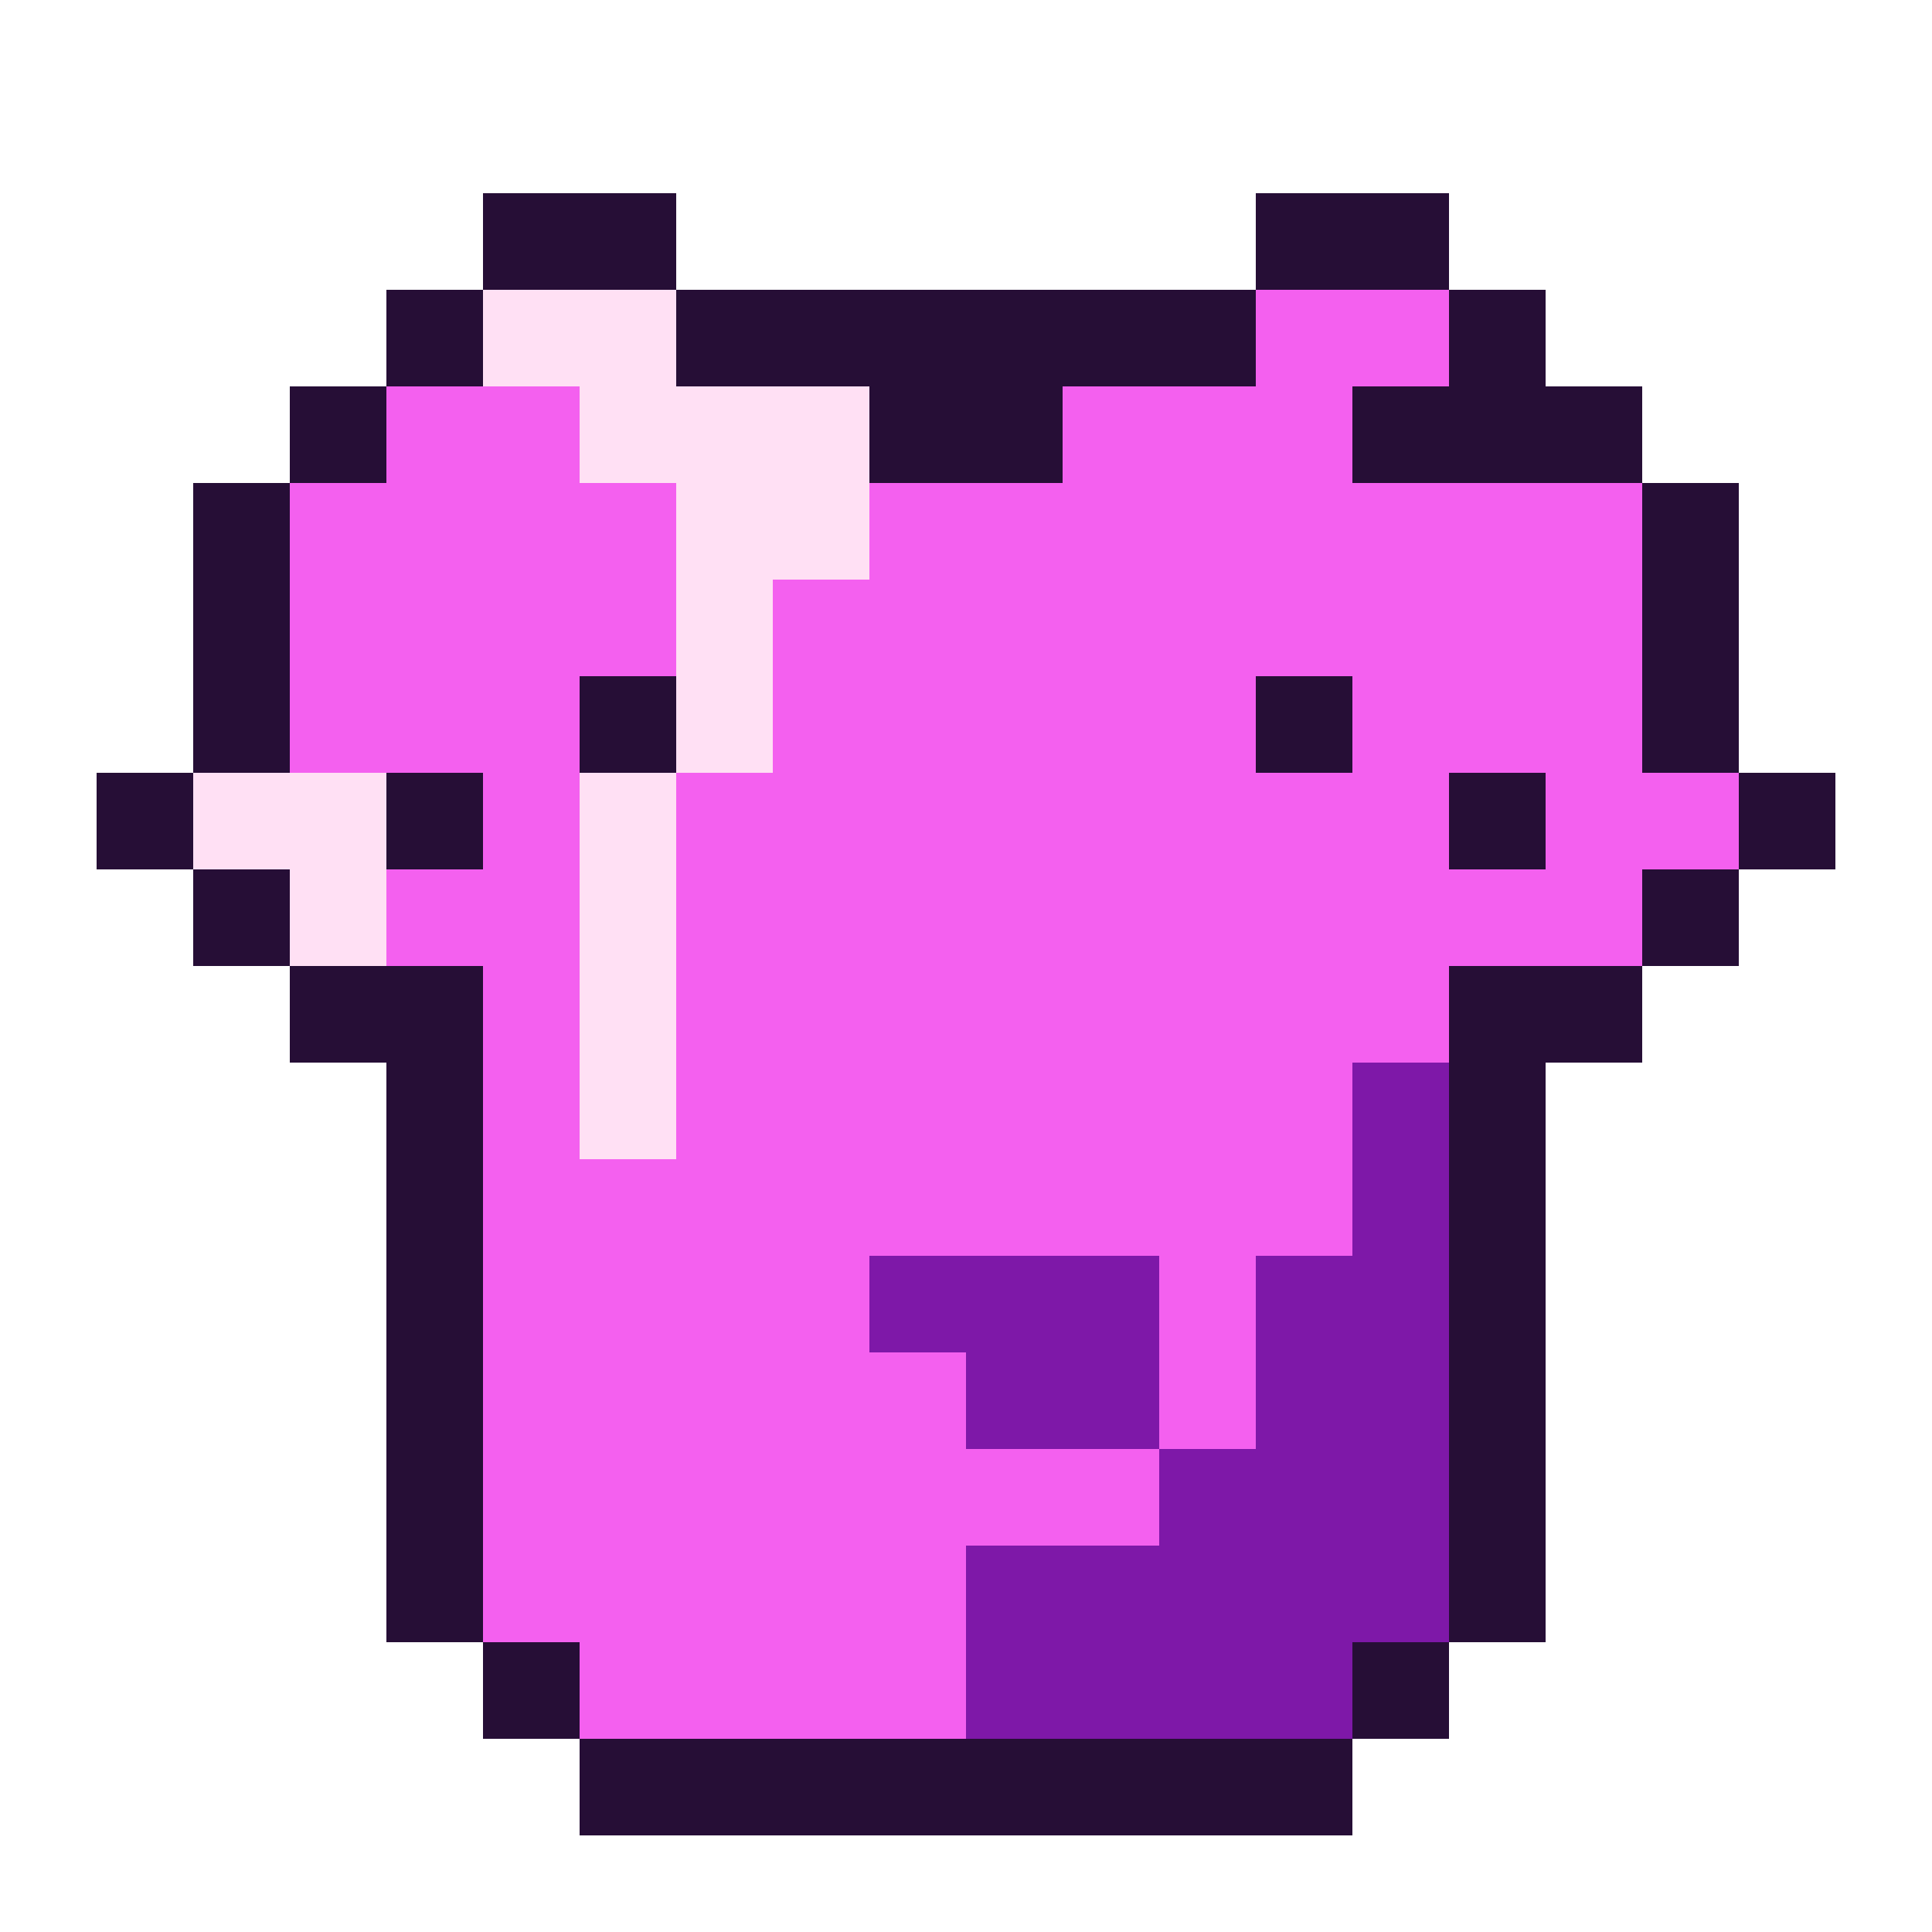
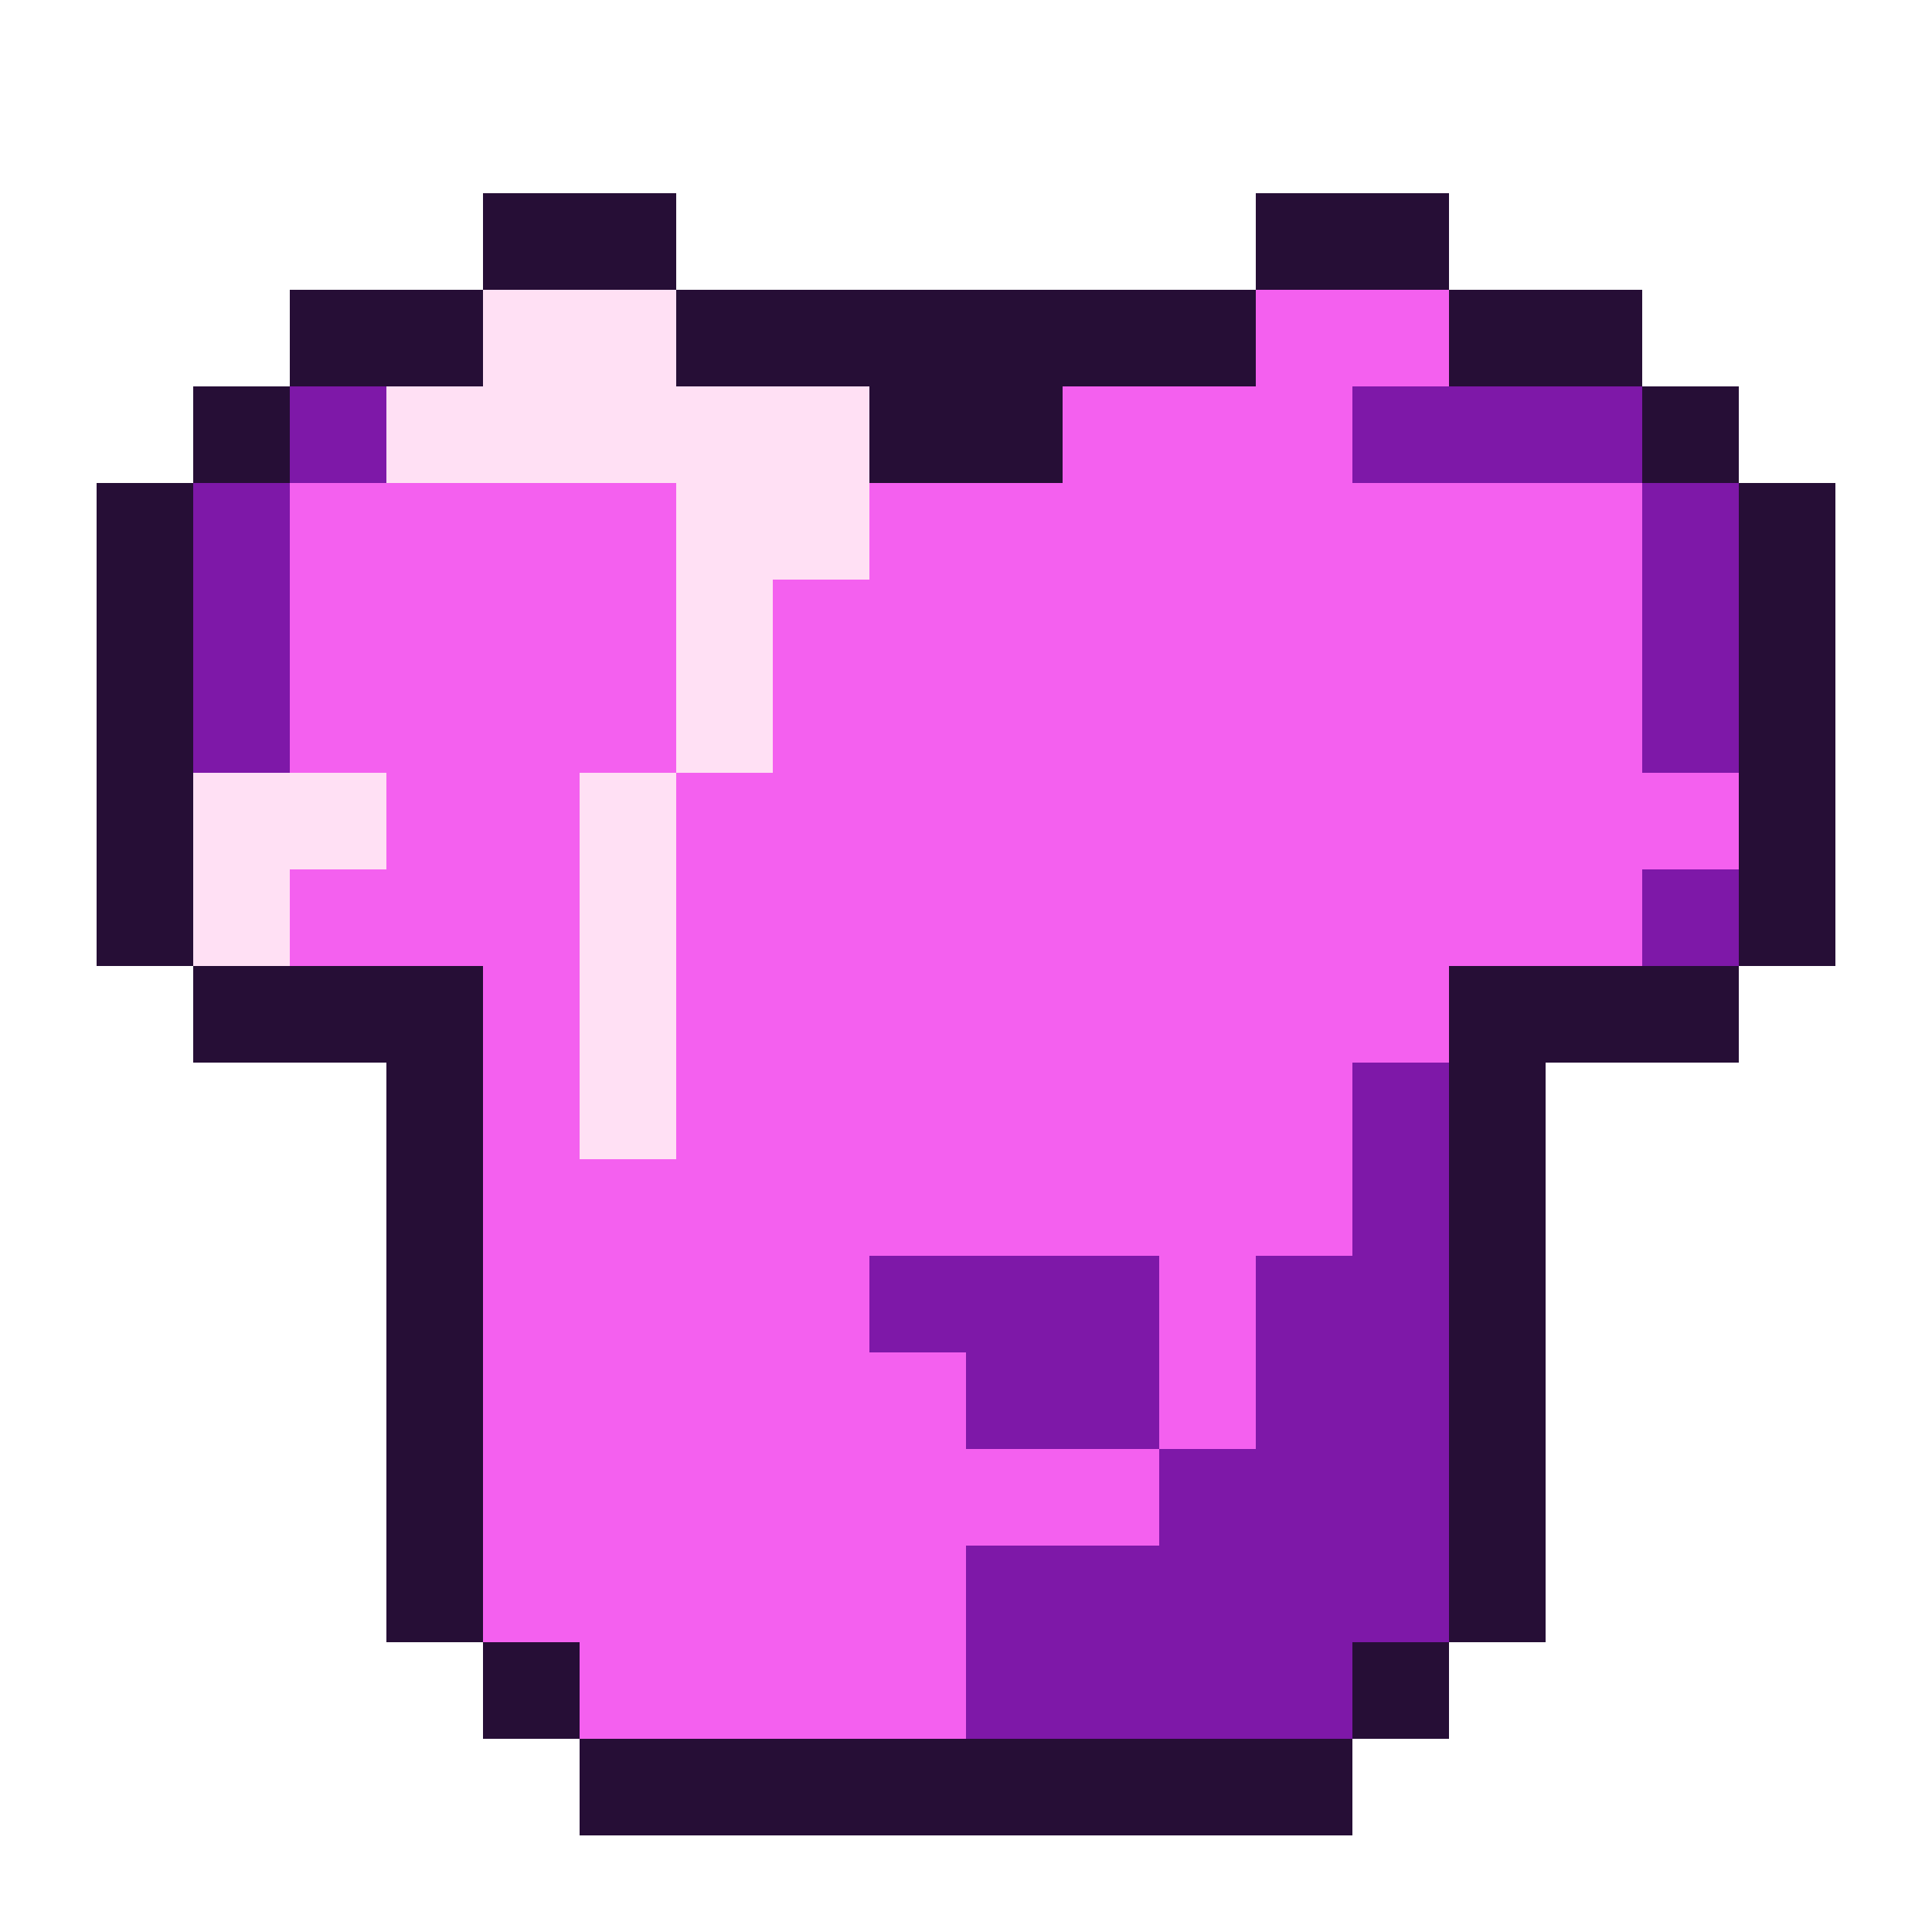
<svg xmlns="http://www.w3.org/2000/svg" viewBox="0 0 20 20" shape-rendering="crispEdges">
-   <path fill="#260e36" d="M5 2h2v1h-2zM13 2h2v1h-2zM4 3h1v1h-1zM7 3h6v1h-6zM15 3h1v1h-1zM3 4h1v1h-1zM9 4h2v1h-2zM14 4h3v1h-3zM2 5h1v1h-1zM17 5h1v1h-1zM2 6h1v1h-1zM17 6h1v1h-1zM2 7h1v1h-1zM6 7h1v1h-1zM13 7h1v1h-1zM17 7h1v1h-1zM1 8h1v1h-1zM4 8h1v1h-1zM15 8h1v1h-1zM18 8h1v1h-1zM2 9h1v1h-1zM17 9h1v1h-1zM3 10h2v1h-2zM15 10h2v1h-2zM4 11h1v1h-1zM15 11h1v1h-1zM4 12h1v1h-1zM15 12h1v1h-1zM4 13h1v1h-1zM15 13h1v1h-1zM4 14h1v1h-1zM15 14h1v1h-1zM4 15h1v1h-1zM15 15h1v1h-1zM4 16h1v1h-1zM15 16h1v1h-1zM5 17h1v1h-1zM14 17h1v1h-1zM6 18h8v1h-8z" />
-   <path fill="#ffe0f4" d="M5 3h2v1h-2zM6 4h3v1h-3zM7 5h2v1h-2zM7 6h1v1h-1zM7 7h1v1h-1zM2 8h2v1h-2zM6 8h1v1h-1zM3 9h1v1h-1zM6 9h1v1h-1zM6 10h1v1h-1zM6 11h1v1h-1z" />
-   <path fill="#f460ef" d="M13 3h2v1h-2zM4 4h2v1h-2zM11 4h3v1h-3zM3 5h4v1h-4zM9 5h8v1h-8zM3 6h4v1h-4zM8 6h9v1h-9zM3 7h3v1h-3zM8 7h5v1h-5zM14 7h3v1h-3zM5 8h1v1h-1zM7 8h8v1h-8zM16 8h2v1h-2zM4 9h2v1h-2zM7 9h10v1h-10zM5 10h1v1h-1zM7 10h8v1h-8zM5 11h1v1h-1zM7 11h7v1h-7zM5 12h9v1h-9zM5 13h4v1h-4zM12 13h1v1h-1zM5 14h5v1h-5zM12 14h1v1h-1zM5 15h7v1h-7zM5 16h5v1h-5zM6 17h4v1h-4z" />
-   <path fill="#7e18a8" d="M14 11h1v1h-1zM14 12h1v1h-1zM9 13h3v1h-3zM13 13h2v1h-2zM10 14h2v1h-2zM13 14h2v1h-2zM12 15h3v1h-3zM10 16h5v1h-5zM10 17h4v1h-4z" />
+   <path fill="#260e36" d="M5 2h2v1h-2zM13 2h2v1h-2zM3 3h2v1h-2zM7 3h6v1h-6zM15 3h2v1h-2zM2 4h1v1h-1zM9 4h2v1h-2zM17 4h1v1h-1zM1 5h1v1h-1zM18 5h1v1h-1zM1 6h1v1h-1zM18 6h1v1h-1zM1 7h1v1h-1zM18 7h1v1h-1zM1 8h1v1h-1zM18 8h1v1h-1zM1 9h1v1h-1zM18 9h1v1h-1zM2 10h3v1h-3zM15 10h3v1h-3zM4 11h1v1h-1zM15 11h1v1h-1zM4 12h1v1h-1zM15 12h1v1h-1zM4 13h1v1h-1zM15 13h1v1h-1zM4 14h1v1h-1zM15 14h1v1h-1zM4 15h1v1h-1zM15 15h1v1h-1zM4 16h1v1h-1zM15 16h1v1h-1zM5 17h1v1h-1zM14 17h1v1h-1zM6 18h8v1h-8z" />
+   <path fill="#ffe0f4" d="M5 3h2v1h-2zM4 4h5v1h-5zM7 5h2v1h-2zM7 6h1v1h-1zM7 7h1v1h-1zM2 8h2v1h-2zM6 8h1v1h-1zM2 9h1v1h-1zM6 9h1v1h-1zM6 10h1v1h-1zM6 11h1v1h-1z" />
+   <path fill="#f460ef" d="M13 3h2v1h-2zM11 4h3v1h-3zM3 5h4v1h-4zM9 5h8v1h-8zM3 6h4v1h-4zM8 6h9v1h-9zM3 7h4v1h-4zM8 7h9v1h-9zM4 8h2v1h-2zM7 8h11v1h-11zM3 9h3v1h-3zM7 9h10v1h-10zM5 10h1v1h-1zM7 10h8v1h-8zM5 11h1v1h-1zM7 11h7v1h-7zM5 12h9v1h-9zM5 13h4v1h-4zM12 13h1v1h-1zM5 14h5v1h-5zM12 14h1v1h-1zM5 15h7v1h-7zM5 16h5v1h-5zM6 17h4v1h-4z" />
+   <path fill="#7e18a8" d="M3 4h1v1h-1zM14 4h3v1h-3zM2 5h1v1h-1zM17 5h1v1h-1zM2 6h1v1h-1zM17 6h1v1h-1zM2 7h1v1h-1zM17 7h1v1h-1zM17 9h1v1h-1zM14 11h1v1h-1zM14 12h1v1h-1zM9 13h3v1h-3zM13 13h2v1h-2zM10 14h2v1h-2zM13 14h2v1h-2zM12 15h3v1h-3zM10 16h5v1h-5zM10 17h4v1h-4z" />
</svg>
